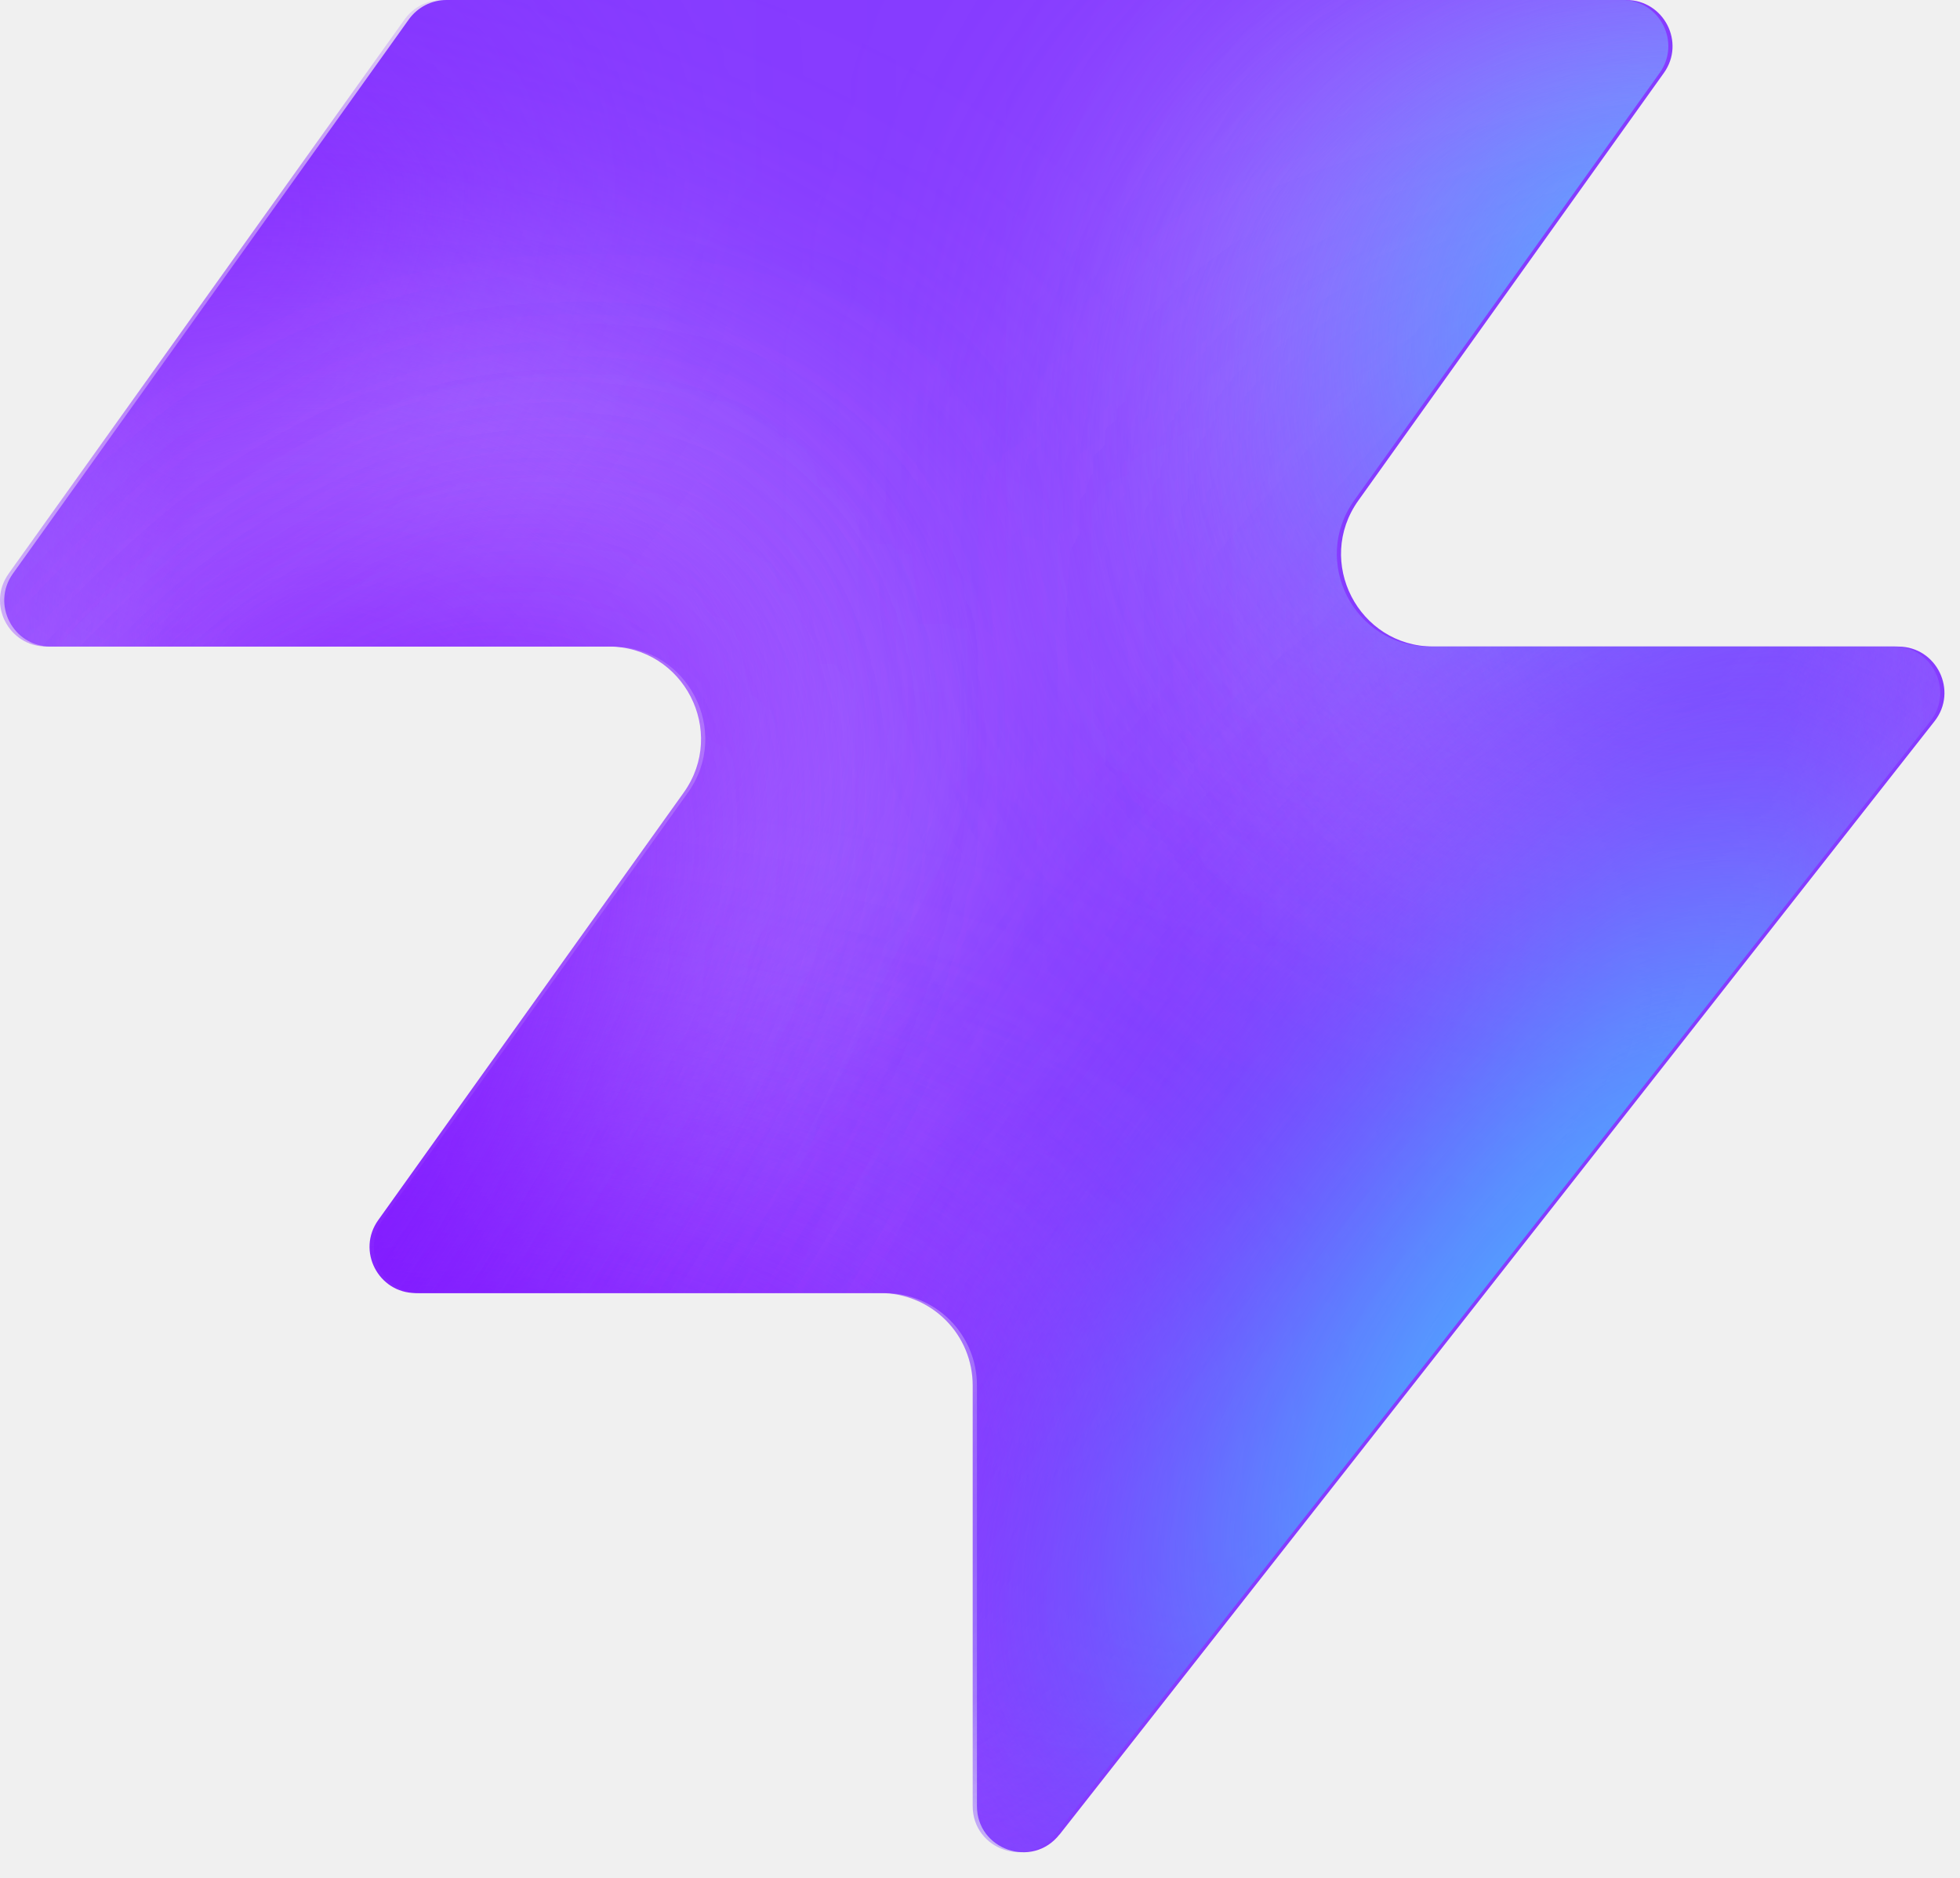
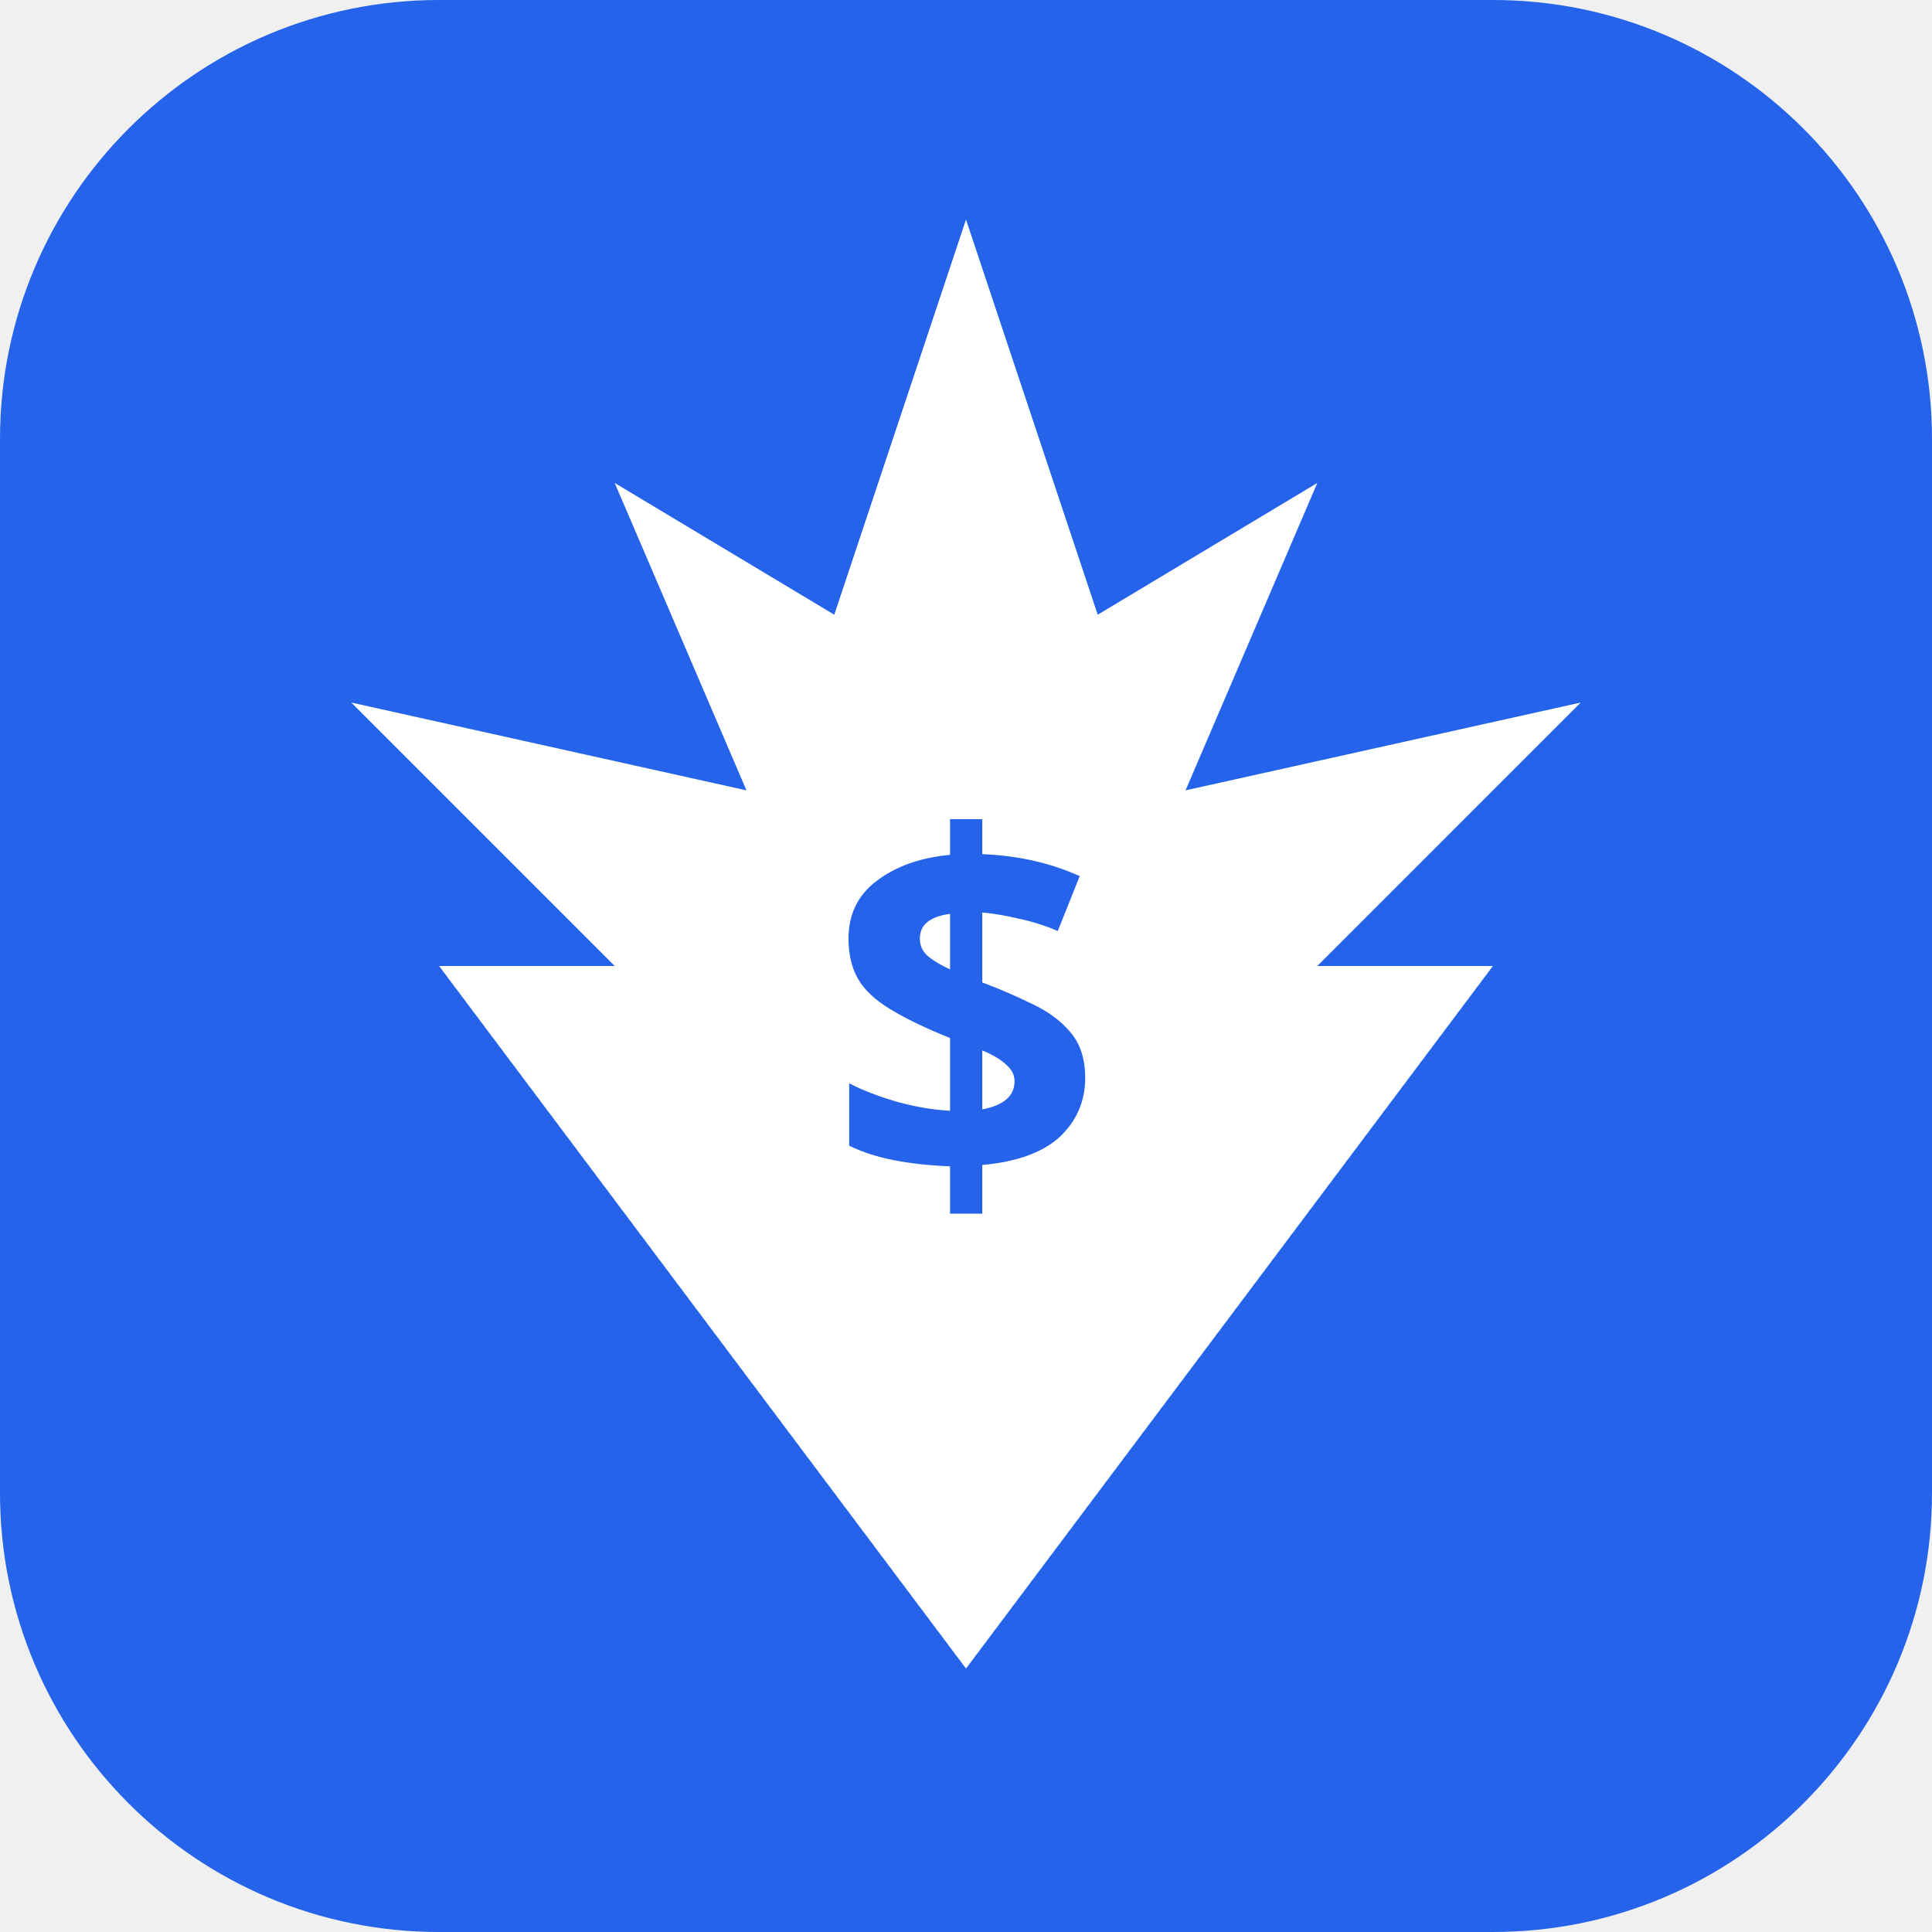
- <svg xmlns="http://www.w3.org/2000/svg" width="48" height="46" fill="none" viewBox="0 0 48 46">
-   <path fill="#863bff" d="M25.946 44.938c-.664.845-2.021.375-2.021-.698V33.937a2.26 2.26 0 0 0-2.262-2.262H10.287c-.92 0-1.456-1.04-.92-1.788l7.48-10.471c1.07-1.497 0-3.578-1.842-3.578H1.237c-.92 0-1.456-1.04-.92-1.788L10.013.474c.214-.297.556-.474.92-.474h28.894c.92 0 1.456 1.04.92 1.788l-7.48 10.471c-1.07 1.498 0 3.579 1.842 3.579h11.377c.943 0 1.473 1.088.89 1.83L25.947 44.94z" style="fill:#863bff;fill:color(display-p3 .525 .23 1);fill-opacity:1" />
-   <mask id="a" width="48" height="46" x="0" y="0" maskUnits="userSpaceOnUse" style="mask-type:alpha">
-     <path fill="#000" d="M25.842 44.938c-.664.844-2.021.375-2.021-.698V33.937a2.26 2.26 0 0 0-2.262-2.262H10.183c-.92 0-1.456-1.04-.92-1.788l7.48-10.471c1.07-1.498 0-3.579-1.842-3.579H1.133c-.92 0-1.456-1.04-.92-1.787L9.91.473c.214-.297.556-.474.92-.474h28.894c.92 0 1.456 1.04.92 1.788l-7.48 10.471c-1.07 1.498 0 3.578 1.842 3.578h11.377c.943 0 1.473 1.088.89 1.832L25.843 44.94z" style="fill:#000;fill-opacity:1" />
-   </mask>
-   <g mask="url(#a)">
-     <g filter="url(#b)">
-       <ellipse cx="5.508" cy="14.704" fill="#ede6ff" rx="5.508" ry="14.704" style="fill:#ede6ff;fill:color(display-p3 .927 .903 1);fill-opacity:1" transform="matrix(.00324 1 1 -.00324 -4.47 31.516)" />
-     </g>
-     <g filter="url(#c)">
-       <ellipse cx="10.399" cy="29.851" fill="#ede6ff" rx="10.399" ry="29.851" style="fill:#ede6ff;fill:color(display-p3 .927 .903 1);fill-opacity:1" transform="matrix(.00324 1 1 -.00324 -39.328 7.883)" />
-     </g>
-     <g filter="url(#d)">
-       <ellipse cx="5.508" cy="30.487" fill="#7e14ff" rx="5.508" ry="30.487" style="fill:#7e14ff;fill:color(display-p3 .492 .077 1);fill-opacity:1" transform="rotate(89.814 -25.913 -14.639)scale(1 -1)" />
-     </g>
-     <g filter="url(#e)">
-       <ellipse cx="5.508" cy="30.599" fill="#7e14ff" rx="5.508" ry="30.599" style="fill:#7e14ff;fill:color(display-p3 .492 .077 1);fill-opacity:1" transform="rotate(89.814 -32.644 -3.334)scale(1 -1)" />
-     </g>
-     <g filter="url(#f)">
-       <ellipse cx="5.508" cy="30.599" fill="#7e14ff" rx="5.508" ry="30.599" style="fill:#7e14ff;fill:color(display-p3 .492 .077 1);fill-opacity:1" transform="matrix(.00324 1 1 -.00324 -34.34 30.47)" />
-     </g>
-     <g filter="url(#g)">
-       <ellipse cx="14.072" cy="22.078" fill="#ede6ff" rx="14.072" ry="22.078" style="fill:#ede6ff;fill:color(display-p3 .927 .903 1);fill-opacity:1" transform="rotate(93.35 24.506 48.493)scale(-1 1)" />
-     </g>
-     <g filter="url(#h)">
-       <ellipse cx="3.47" cy="21.501" fill="#7e14ff" rx="3.47" ry="21.501" style="fill:#7e14ff;fill:color(display-p3 .492 .077 1);fill-opacity:1" transform="rotate(89.009 28.708 47.59)scale(-1 1)" />
-     </g>
-     <g filter="url(#i)">
-       <ellipse cx="3.47" cy="21.501" fill="#7e14ff" rx="3.47" ry="21.501" style="fill:#7e14ff;fill:color(display-p3 .492 .077 1);fill-opacity:1" transform="rotate(89.009 28.708 47.59)scale(-1 1)" />
-     </g>
-     <g filter="url(#j)">
-       <ellipse cx=".387" cy="8.972" fill="#7e14ff" rx="4.407" ry="29.108" style="fill:#7e14ff;fill:color(display-p3 .492 .077 1);fill-opacity:1" transform="rotate(39.51 .387 8.972)" />
-     </g>
-     <g filter="url(#k)">
-       <ellipse cx="47.523" cy="-6.092" fill="#7e14ff" rx="4.407" ry="29.108" style="fill:#7e14ff;fill:color(display-p3 .492 .077 1);fill-opacity:1" transform="rotate(37.892 47.523 -6.092)" />
-     </g>
-     <g filter="url(#l)">
-       <ellipse cx="41.412" cy="6.333" fill="#47bfff" rx="5.971" ry="9.665" style="fill:#47bfff;fill:color(display-p3 .28 .748 1);fill-opacity:1" transform="rotate(37.892 41.412 6.333)" />
-     </g>
-     <g filter="url(#m)">
-       <ellipse cx="-1.879" cy="38.332" fill="#7e14ff" rx="4.407" ry="29.108" style="fill:#7e14ff;fill:color(display-p3 .492 .077 1);fill-opacity:1" transform="rotate(37.892 -1.88 38.332)" />
-     </g>
-     <g filter="url(#n)">
-       <ellipse cx="-1.879" cy="38.332" fill="#7e14ff" rx="4.407" ry="29.108" style="fill:#7e14ff;fill:color(display-p3 .492 .077 1);fill-opacity:1" transform="rotate(37.892 -1.88 38.332)" />
-     </g>
-     <g filter="url(#o)">
-       <ellipse cx="35.651" cy="29.907" fill="#7e14ff" rx="4.407" ry="29.108" style="fill:#7e14ff;fill:color(display-p3 .492 .077 1);fill-opacity:1" transform="rotate(37.892 35.651 29.907)" />
-     </g>
-     <g filter="url(#p)">
-       <ellipse cx="38.418" cy="32.4" fill="#47bfff" rx="5.971" ry="15.297" style="fill:#47bfff;fill:color(display-p3 .28 .748 1);fill-opacity:1" transform="rotate(37.892 38.418 32.4)" />
-     </g>
-   </g>
-   <defs>
-     <filter id="b" width="60.045" height="41.654" x="-19.77" y="16.149" color-interpolation-filters="sRGB" filterUnits="userSpaceOnUse">
-       <feFlood flood-opacity="0" result="BackgroundImageFix" />
-       <feBlend in="SourceGraphic" in2="BackgroundImageFix" result="shape" />
-       <feGaussianBlur result="effect1_foregroundBlur_2002_17158" stdDeviation="7.659" />
-     </filter>
-     <filter id="c" width="90.34" height="51.437" x="-54.613" y="-7.533" color-interpolation-filters="sRGB" filterUnits="userSpaceOnUse">
-       <feFlood flood-opacity="0" result="BackgroundImageFix" />
-       <feBlend in="SourceGraphic" in2="BackgroundImageFix" result="shape" />
-       <feGaussianBlur result="effect1_foregroundBlur_2002_17158" stdDeviation="7.659" />
-     </filter>
-     <filter id="d" width="79.355" height="29.4" x="-49.64" y="2.03" color-interpolation-filters="sRGB" filterUnits="userSpaceOnUse">
-       <feFlood flood-opacity="0" result="BackgroundImageFix" />
-       <feBlend in="SourceGraphic" in2="BackgroundImageFix" result="shape" />
-       <feGaussianBlur result="effect1_foregroundBlur_2002_17158" stdDeviation="4.596" />
-     </filter>
-     <filter id="e" width="79.579" height="29.4" x="-45.045" y="20.029" color-interpolation-filters="sRGB" filterUnits="userSpaceOnUse">
-       <feFlood flood-opacity="0" result="BackgroundImageFix" />
-       <feBlend in="SourceGraphic" in2="BackgroundImageFix" result="shape" />
-       <feGaussianBlur result="effect1_foregroundBlur_2002_17158" stdDeviation="4.596" />
-     </filter>
-     <filter id="f" width="79.579" height="29.4" x="-43.513" y="21.178" color-interpolation-filters="sRGB" filterUnits="userSpaceOnUse">
-       <feFlood flood-opacity="0" result="BackgroundImageFix" />
-       <feBlend in="SourceGraphic" in2="BackgroundImageFix" result="shape" />
-       <feGaussianBlur result="effect1_foregroundBlur_2002_17158" stdDeviation="4.596" />
-     </filter>
-     <filter id="g" width="74.749" height="58.852" x="15.756" y="-17.901" color-interpolation-filters="sRGB" filterUnits="userSpaceOnUse">
-       <feFlood flood-opacity="0" result="BackgroundImageFix" />
-       <feBlend in="SourceGraphic" in2="BackgroundImageFix" result="shape" />
-       <feGaussianBlur result="effect1_foregroundBlur_2002_17158" stdDeviation="7.659" />
-     </filter>
-     <filter id="h" width="61.377" height="25.362" x="23.548" y="2.284" color-interpolation-filters="sRGB" filterUnits="userSpaceOnUse">
-       <feFlood flood-opacity="0" result="BackgroundImageFix" />
-       <feBlend in="SourceGraphic" in2="BackgroundImageFix" result="shape" />
-       <feGaussianBlur result="effect1_foregroundBlur_2002_17158" stdDeviation="4.596" />
-     </filter>
-     <filter id="i" width="61.377" height="25.362" x="23.548" y="2.284" color-interpolation-filters="sRGB" filterUnits="userSpaceOnUse">
-       <feFlood flood-opacity="0" result="BackgroundImageFix" />
-       <feBlend in="SourceGraphic" in2="BackgroundImageFix" result="shape" />
-       <feGaussianBlur result="effect1_foregroundBlur_2002_17158" stdDeviation="4.596" />
-     </filter>
-     <filter id="j" width="56.045" height="63.649" x="-27.636" y="-22.853" color-interpolation-filters="sRGB" filterUnits="userSpaceOnUse">
-       <feFlood flood-opacity="0" result="BackgroundImageFix" />
-       <feBlend in="SourceGraphic" in2="BackgroundImageFix" result="shape" />
-       <feGaussianBlur result="effect1_foregroundBlur_2002_17158" stdDeviation="4.596" />
-     </filter>
-     <filter id="k" width="54.814" height="64.646" x="20.116" y="-38.415" color-interpolation-filters="sRGB" filterUnits="userSpaceOnUse">
-       <feFlood flood-opacity="0" result="BackgroundImageFix" />
-       <feBlend in="SourceGraphic" in2="BackgroundImageFix" result="shape" />
-       <feGaussianBlur result="effect1_foregroundBlur_2002_17158" stdDeviation="4.596" />
-     </filter>
-     <filter id="l" width="33.541" height="35.313" x="24.641" y="-11.323" color-interpolation-filters="sRGB" filterUnits="userSpaceOnUse">
-       <feFlood flood-opacity="0" result="BackgroundImageFix" />
-       <feBlend in="SourceGraphic" in2="BackgroundImageFix" result="shape" />
-       <feGaussianBlur result="effect1_foregroundBlur_2002_17158" stdDeviation="4.596" />
-     </filter>
-     <filter id="m" width="54.814" height="64.646" x="-29.286" y="6.009" color-interpolation-filters="sRGB" filterUnits="userSpaceOnUse">
-       <feFlood flood-opacity="0" result="BackgroundImageFix" />
-       <feBlend in="SourceGraphic" in2="BackgroundImageFix" result="shape" />
-       <feGaussianBlur result="effect1_foregroundBlur_2002_17158" stdDeviation="4.596" />
-     </filter>
-     <filter id="n" width="54.814" height="64.646" x="-29.286" y="6.009" color-interpolation-filters="sRGB" filterUnits="userSpaceOnUse">
-       <feFlood flood-opacity="0" result="BackgroundImageFix" />
-       <feBlend in="SourceGraphic" in2="BackgroundImageFix" result="shape" />
-       <feGaussianBlur result="effect1_foregroundBlur_2002_17158" stdDeviation="4.596" />
-     </filter>
-     <filter id="o" width="54.814" height="64.646" x="8.244" y="-2.416" color-interpolation-filters="sRGB" filterUnits="userSpaceOnUse">
-       <feFlood flood-opacity="0" result="BackgroundImageFix" />
-       <feBlend in="SourceGraphic" in2="BackgroundImageFix" result="shape" />
-       <feGaussianBlur result="effect1_foregroundBlur_2002_17158" stdDeviation="4.596" />
-     </filter>
-     <filter id="p" width="39.409" height="43.623" x="18.713" y="10.588" color-interpolation-filters="sRGB" filterUnits="userSpaceOnUse">
-       <feFlood flood-opacity="0" result="BackgroundImageFix" />
-       <feBlend in="SourceGraphic" in2="BackgroundImageFix" result="shape" />
-       <feGaussianBlur result="effect1_foregroundBlur_2002_17158" stdDeviation="4.596" />
-     </filter>
-   </defs>
+ <svg xmlns="http://www.w3.org/2000/svg" width="44" height="44" viewBox="0 0 44 44" fill="none">
+   <rect width="44" height="44" rx="10" fill="#2563eb" />
+   <path d="M22 5 L25 14 L30 11 L27 18 L36 16 L30 22 L34 22 L22 38 L10 22 L14 22 L8 16 L17 18 L14 11 L19 14 Z" fill="white" />
+   <text x="22" y="27" font-family="system-ui,sans-serif" font-size="11" font-weight="800" fill="#2563eb" text-anchor="middle">$</text>
</svg>
